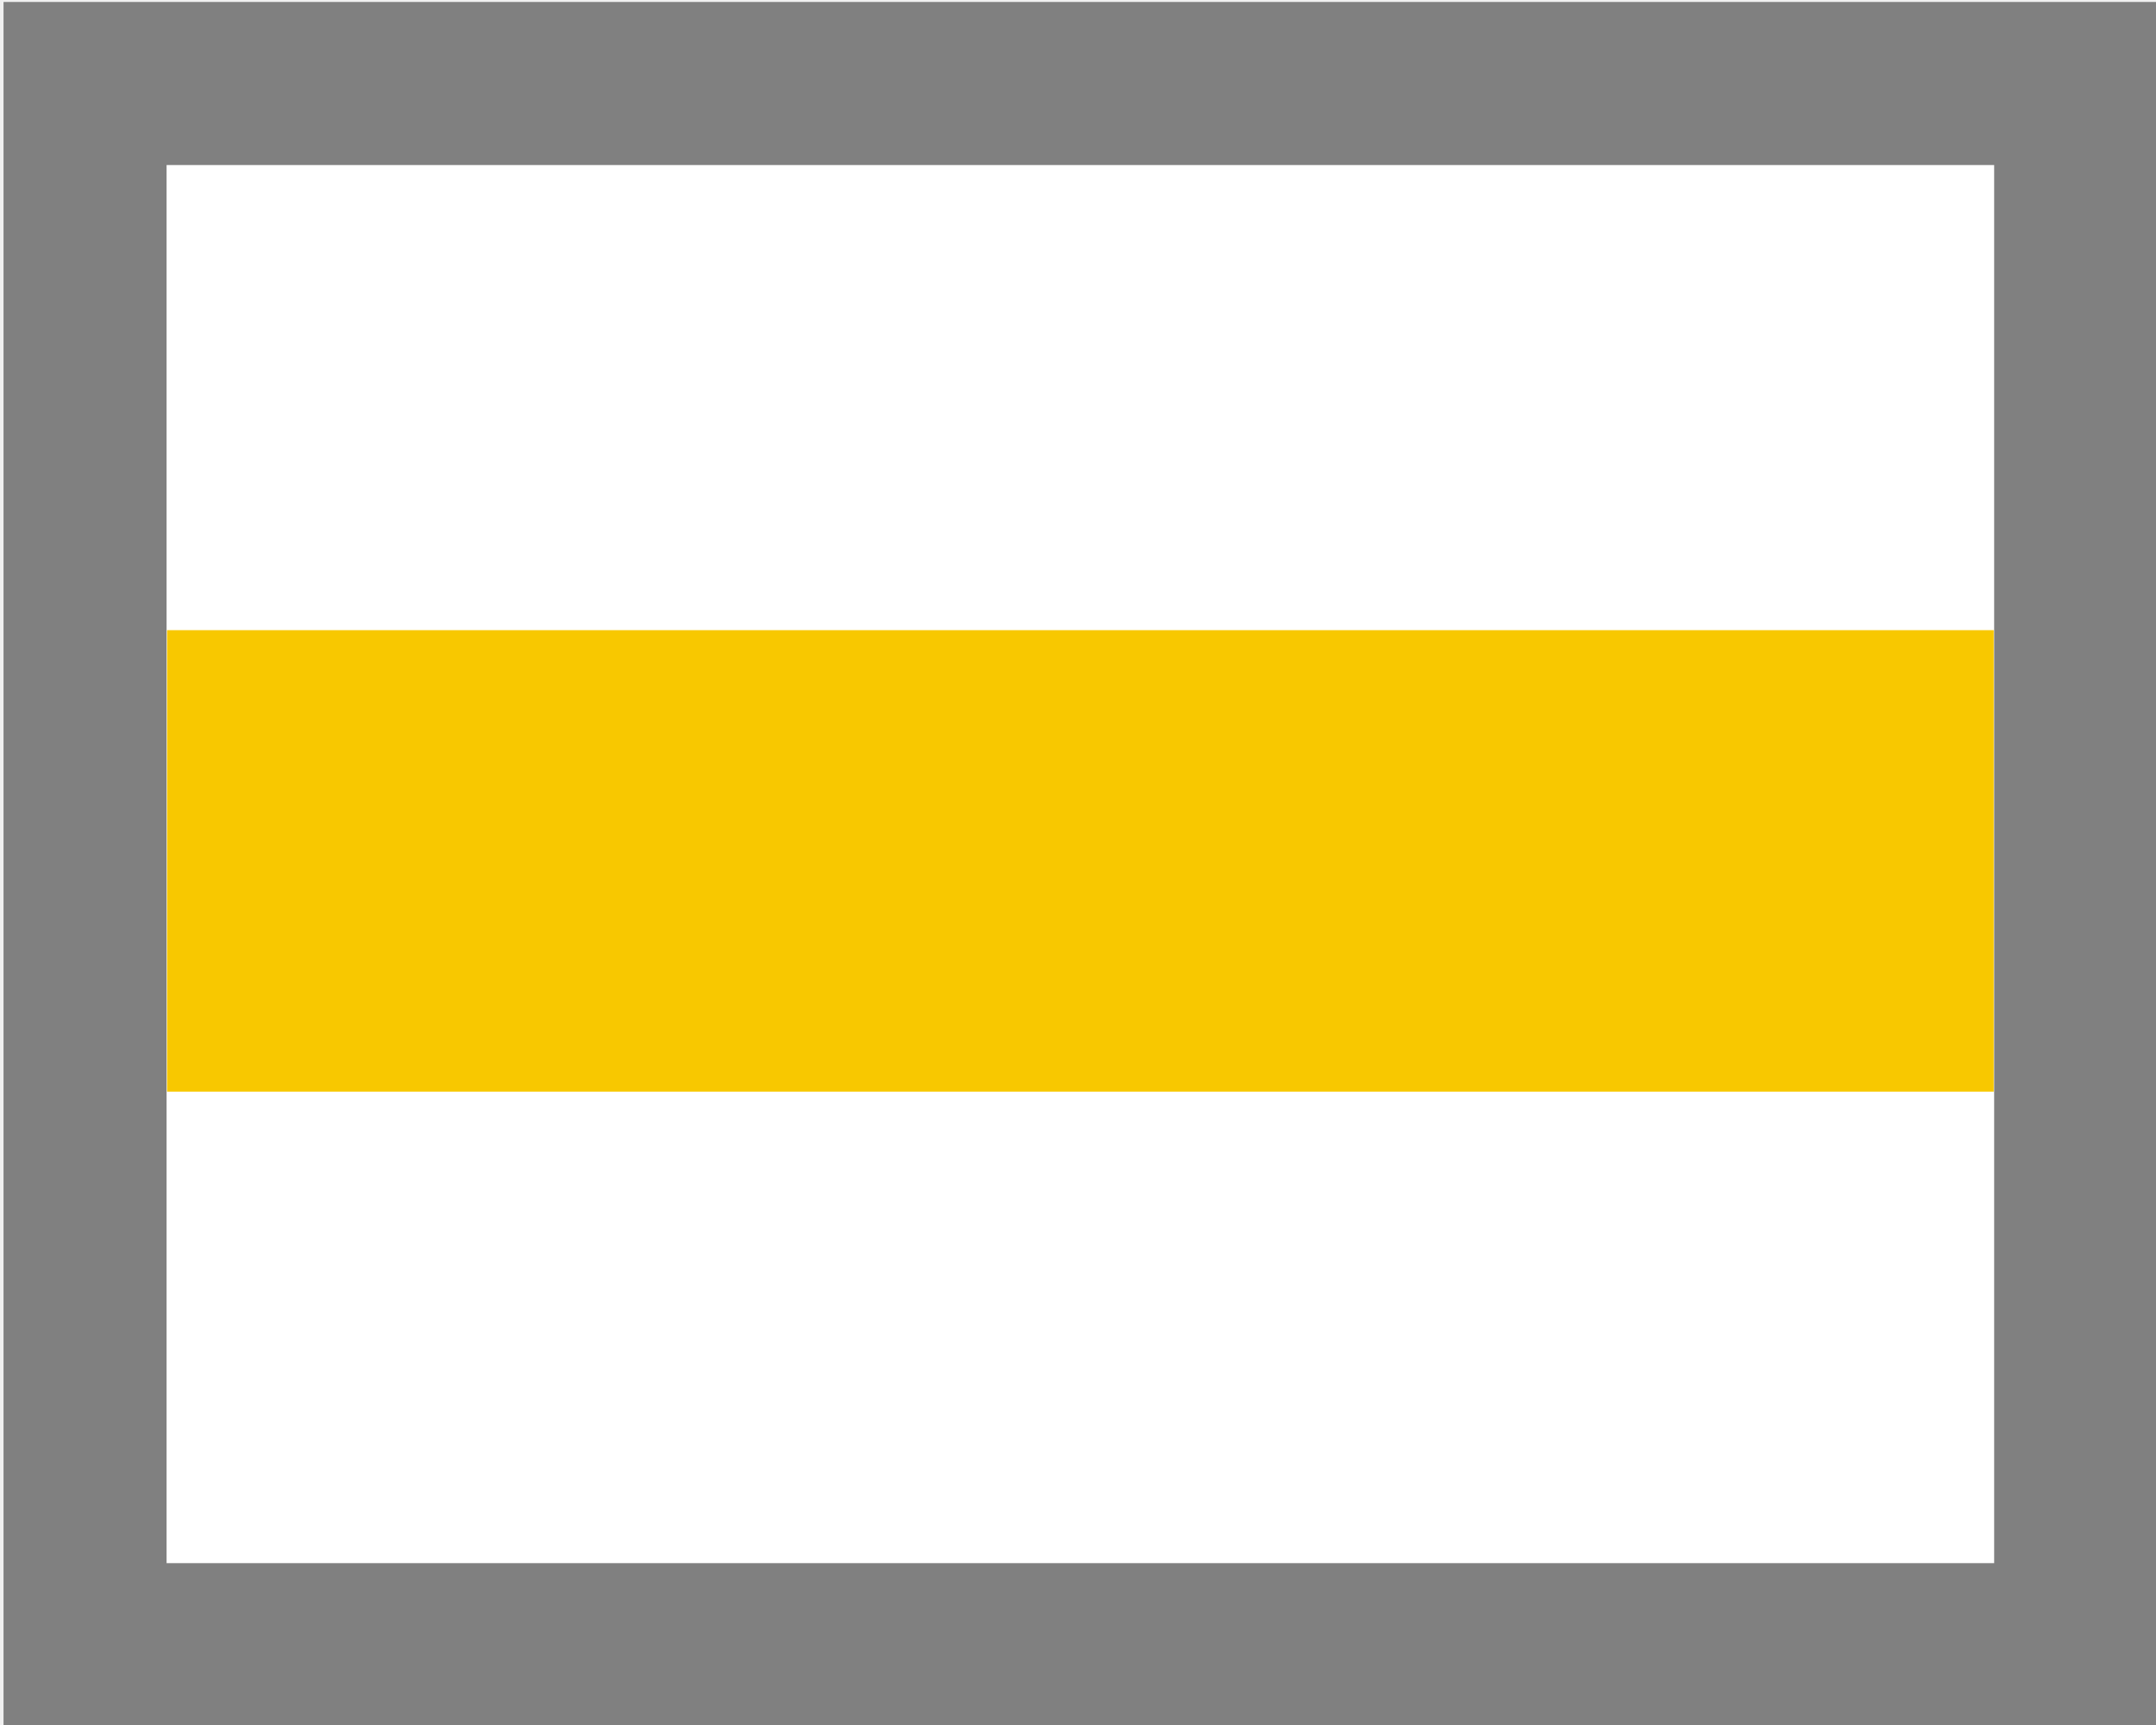
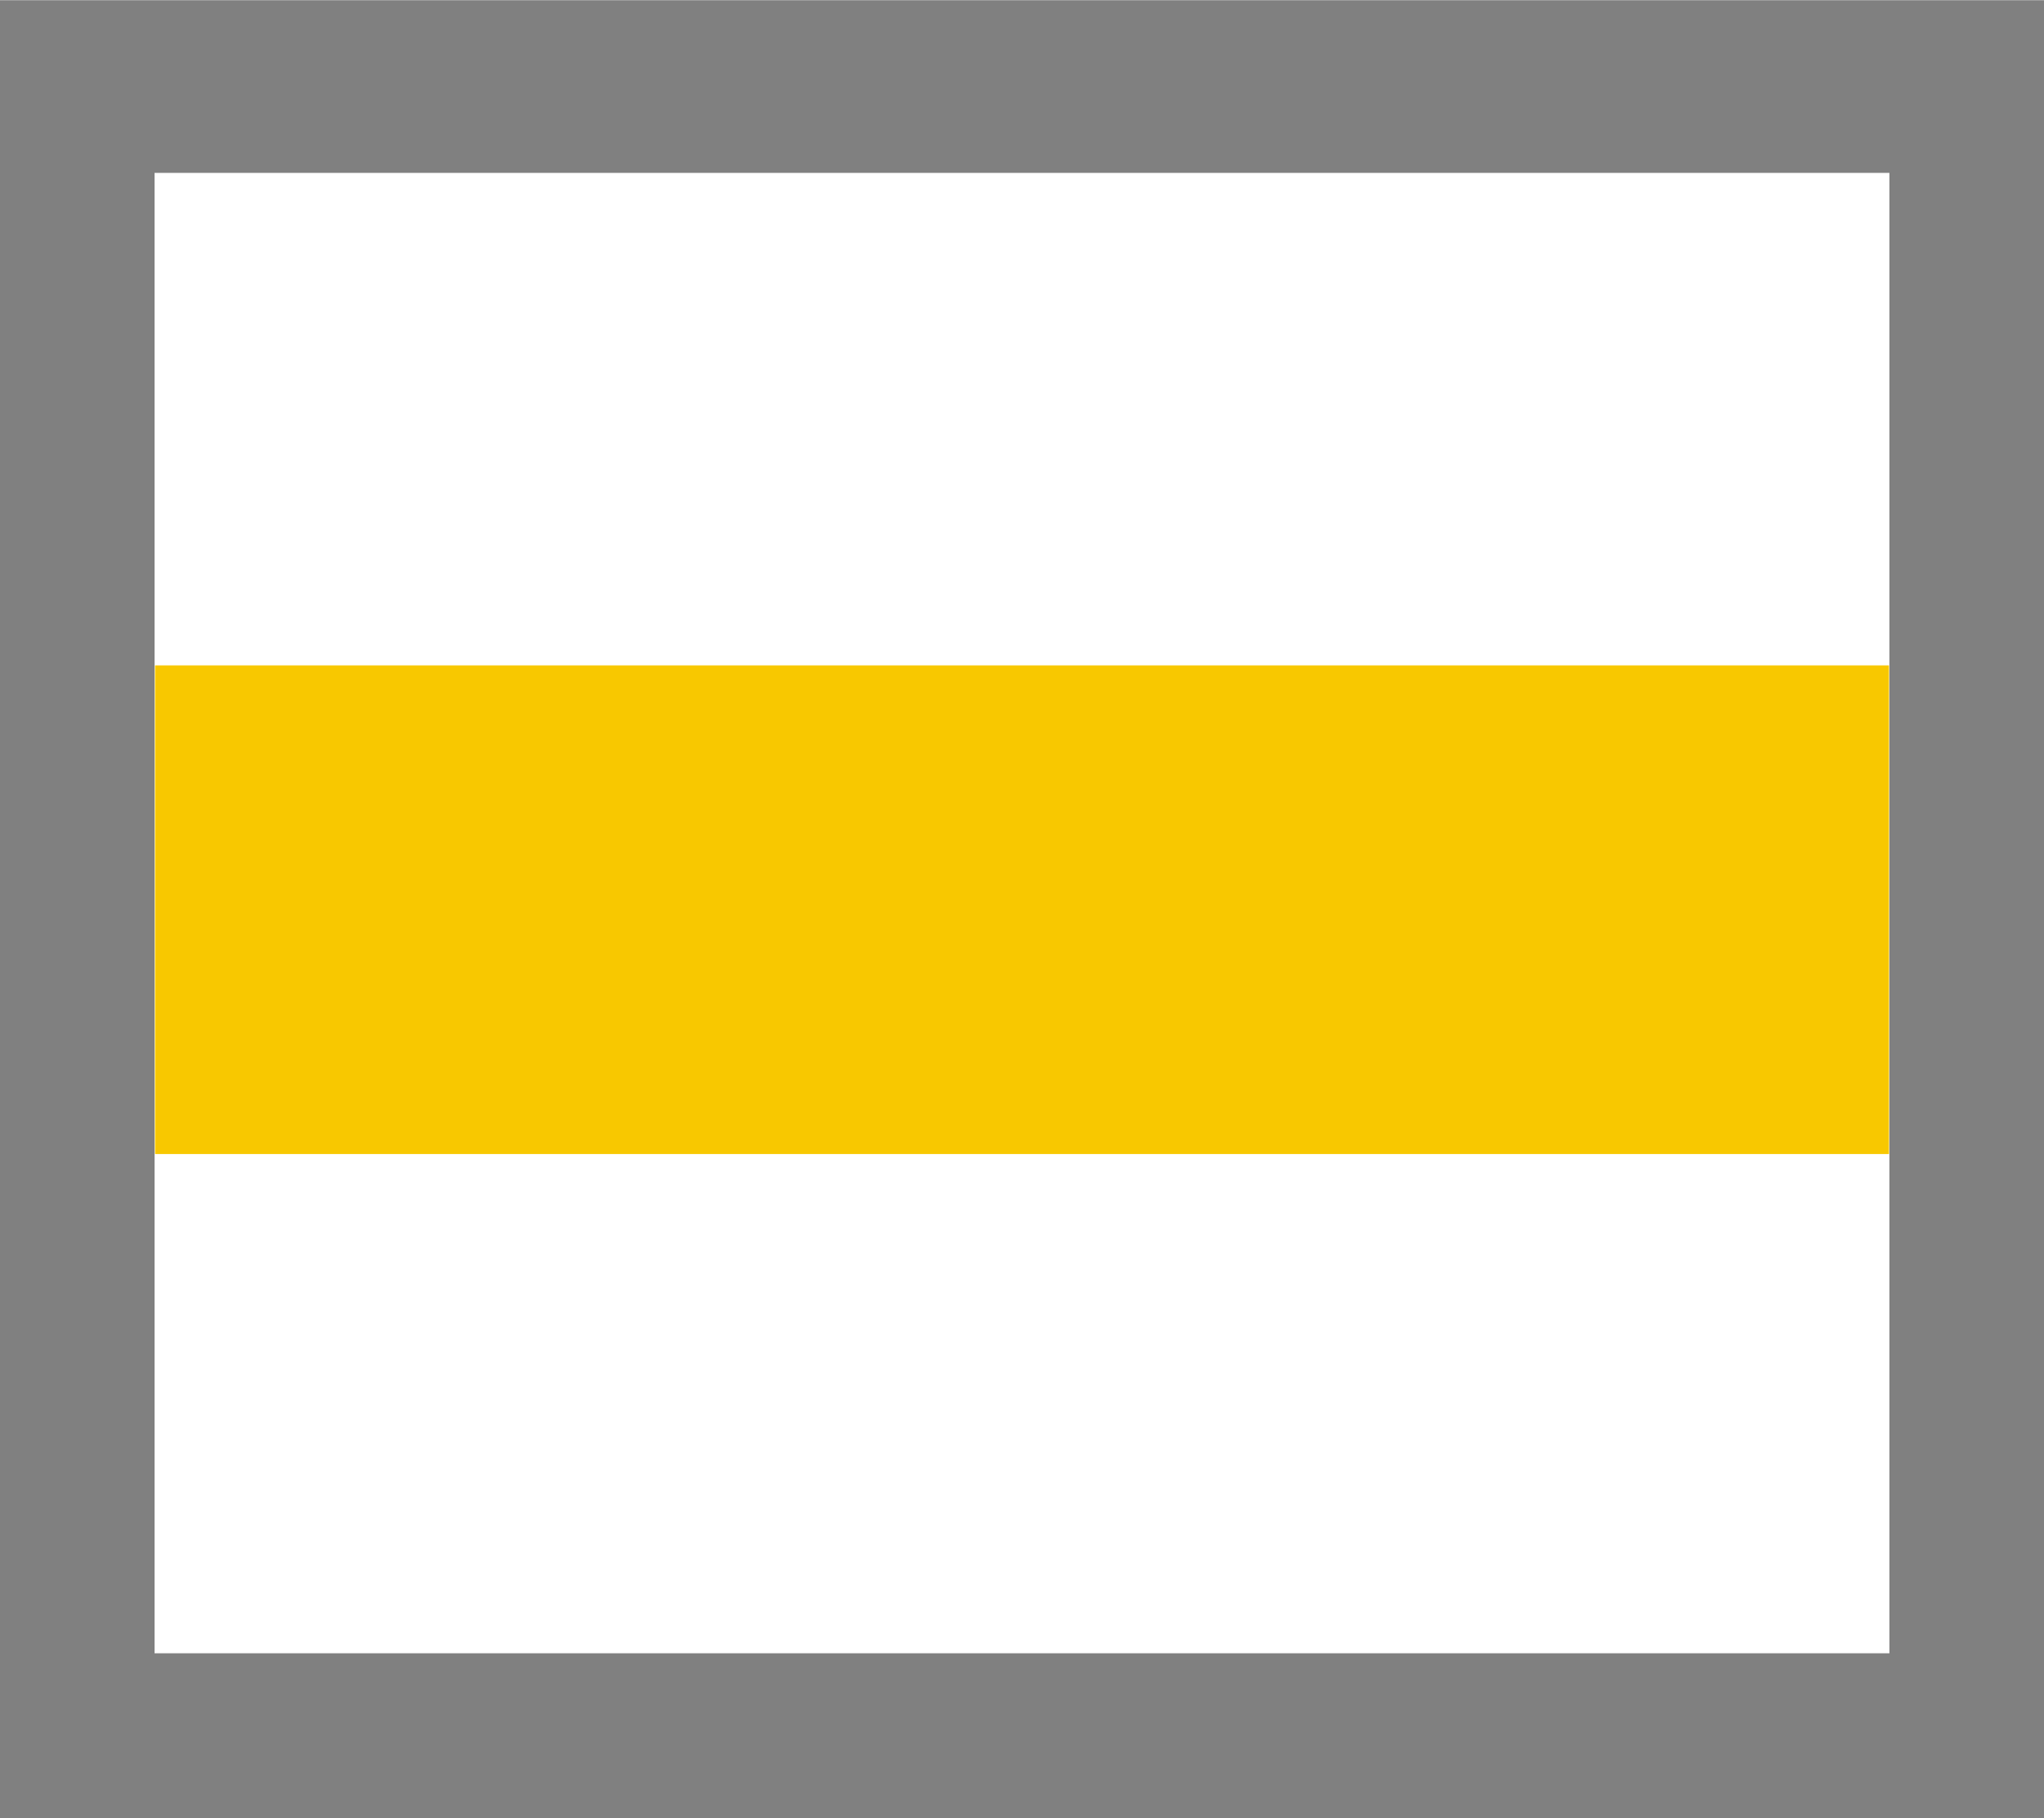
- <svg xmlns="http://www.w3.org/2000/svg" width="40" height="32" viewBox="0 0 40 32" version="1.1" id="SVGRoot">
+ <svg xmlns="http://www.w3.org/2000/svg" width="36" height="32" viewBox="0 0 36 32" version="1.1" id="SVGRoot">
  <defs id="defs17492" />
-   <g id="layer1">
+   <g id="layer1" transform="matrix(0.9011337,0,0,1.005036,-0.06257472,-0.03275939)">
    <rect style="fill:#ffffff;stroke:#808080;stroke-width:3.025;stroke-linecap:square;stroke-dasharray:none;stroke-opacity:1;paint-order:markers fill stroke" id="rect605" width="36.932" height="28.961" x="1.578" y="1.549" />
    <rect style="fill:#f8c800;fill-opacity:1;stroke:none;stroke-width:3.757;stroke-linecap:square;stroke-dasharray:none;stroke-opacity:1;paint-order:markers fill stroke" id="rect2665" width="33.889" height="8.561" x="3.1" y="11.69" />
  </g>
</svg>
